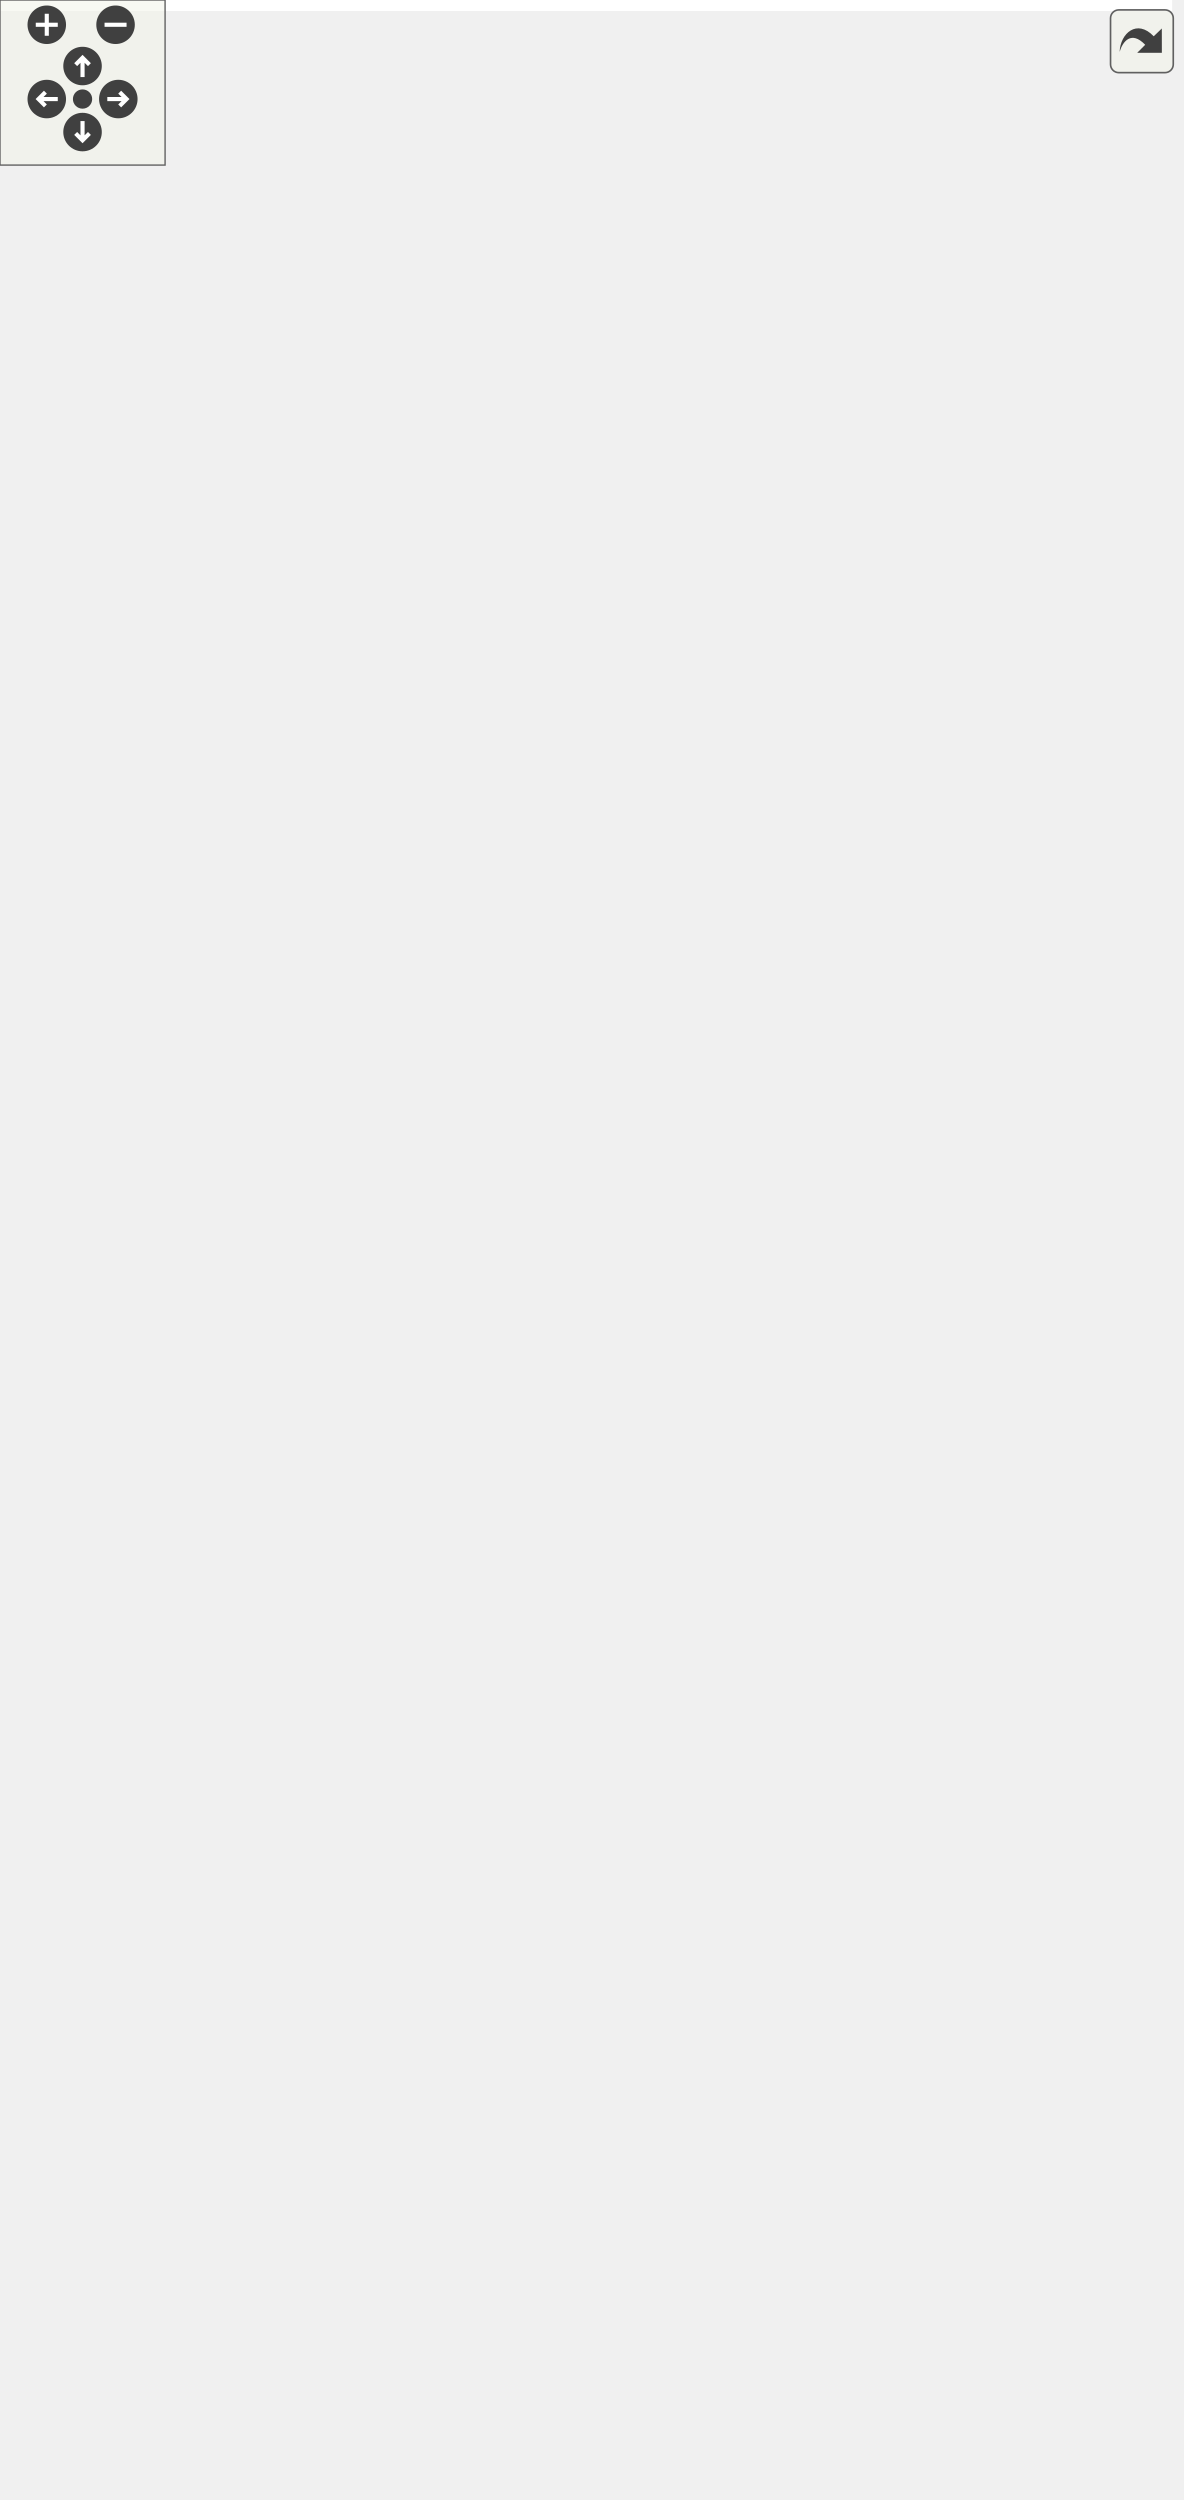
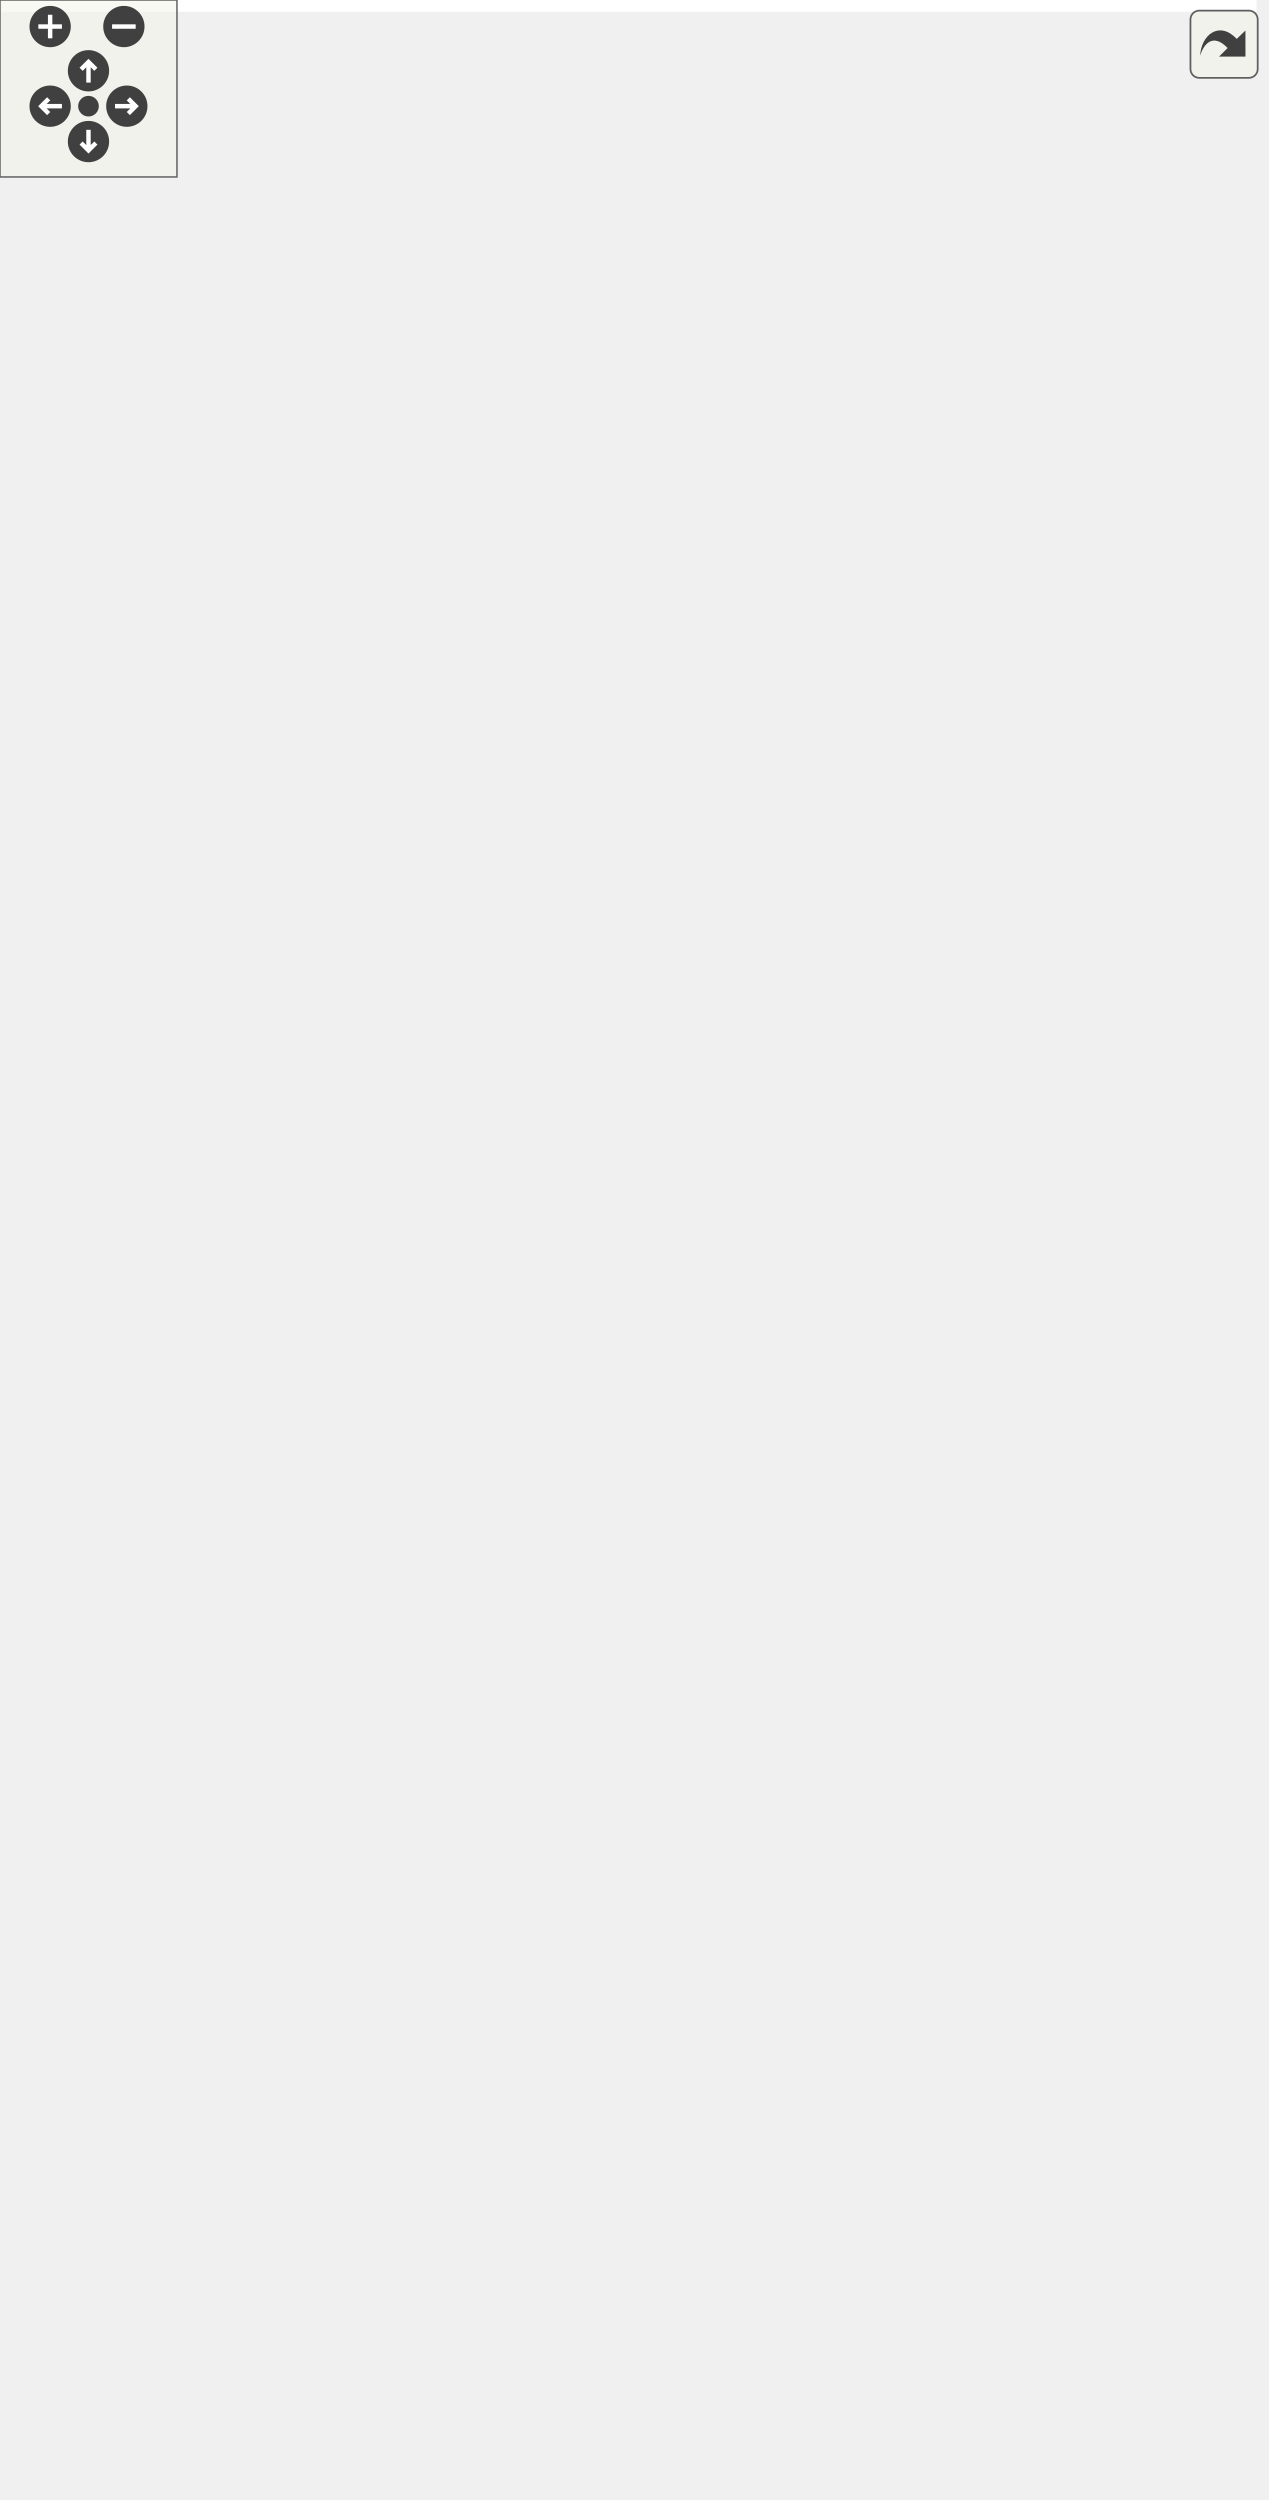
<svg xmlns="http://www.w3.org/2000/svg" xmlns:xlink="http://www.w3.org/1999/xlink" id="main" version="1.1" xml:space="preserve">
  <style type="text/css">
.edge:hover path { stroke: red; }
.edge:hover polygon { stroke: red; fill: red; }
</style>
  <defs>
    <circle id="rim" cx="0" cy="0" r="7" />
    <circle id="rim2" cx="0" cy="0" r="3.5" />
    <g id="zoomPlus">
      <use xlink:href="#rim" fill="#404040">
        <set attributeName="fill" to="#808080" begin="zoomplus.mouseover" end="zoomplus.mouseout" />
      </use>
      <path d="M-4,0h8M0,-4v8" fill="none" stroke="white" stroke-width="1.5" pointer-events="none" />
    </g>
    <g id="zoomMin">
      <use xlink:href="#rim" fill="#404040">
        <set attributeName="fill" to="#808080" begin="zoomminus.mouseover" end="zoomminus.mouseout" />
      </use>
      <path d="M-4,0h8" fill="none" stroke="white" stroke-width="1.5" pointer-events="none" />
    </g>
    <g id="dirArrow">
      <path fill="none" stroke="white" stroke-width="1.5" d="M0,-3.0v7 M-2.5,-0.5L0,-3.0L2.5,-0.5" />
    </g>
    <g id="resetDef">
      <use xlink:href="#rim2" fill="#404040">
        <set attributeName="fill" to="#808080" begin="reset.mouseover" end="reset.mouseout" />
      </use>
    </g>
  </defs>
  <svg id="graph" class="graph">
    <g id="viewport">
-       <polygon fill="white" stroke="none" points="-4,4 -4,-848.389 426.03,-848.389 426.03,4 -4,4" />
+       <polygon fill="white" stroke="none" points="-4,4 -4,-787.389 426.03,-787.389 426.03,4 -4,4" />
      <g id="node1" class="node">
-         <polygon fill="#bfbfbf" stroke="black" points="82.996,-114.84 82.996,-192.18 309.03,-192.18 309.03,-114.84 82.996,-114.84" />
-         <text text-anchor="start" x="90.996" y="-180.18" font-family="Monaco" font-size="10.00">HydroCouple::Spatial</text>
-         <text text-anchor="middle" x="196.013" y="-166.845" font-family="Monaco" font-size="10.00">::IPolyhedralSurfaceExchangeItem</text>
-         <polyline fill="none" stroke="black" points="82.996,-157.51 309.03,-157.51 " />
-         <text text-anchor="middle" x="196.013" y="-145.51" font-family="Monaco" font-size="10.00"> </text>
-         <polyline fill="none" stroke="black" points="82.996,-136.175 309.03,-136.175 " />
-         <text text-anchor="start" x="90.996" y="-124.175" font-family="Monaco" font-size="10.00">+ ~IPolyhedralSurfaceExchangeItem()</text>
-       </g>
-       <g id="node8" class="node">
-         <g id="a_node8">
-           <a xlink:href="class_hydro_couple_1_1_spatio_temporal_1_1_i_time_polyhedral_surface_exchange_item.html" target="_top" xlink:title="The ITimePolyhedralSurfaceExchangeItem class. ">
-             <polygon fill="white" stroke="black" points="70.994,-0.5 70.994,-77.84 321.032,-77.84 321.032,-0.5 70.994,-0.5" />
-             <text text-anchor="start" x="78.994" y="-65.84" font-family="Monaco" font-size="10.00">HydroCouple::SpatioTemporal</text>
-             <text text-anchor="middle" x="196.013" y="-52.505" font-family="Monaco" font-size="10.00">::ITimePolyhedralSurfaceExchangeItem</text>
-             <polyline fill="none" stroke="black" points="70.994,-43.17 321.032,-43.17 " />
-             <text text-anchor="middle" x="196.013" y="-31.17" font-family="Monaco" font-size="10.00"> </text>
-             <polyline fill="none" stroke="black" points="70.994,-21.835 321.032,-21.835 " />
-             <text text-anchor="start" x="78.994" y="-9.835" font-family="Monaco" font-size="10.00">+ ~ITimePolyhedralSurfaceExchangeItem()</text>
-           </a>
-         </g>
-       </g>
-       <g id="edge8" class="edge">
-         <path fill="none" stroke="midnightblue" d="M196.013,-104.548C196.013,-95.668 196.013,-86.508 196.013,-77.982" />
-         <polygon fill="none" stroke="midnightblue" points="192.513,-104.79 196.013,-114.79 199.513,-104.79 192.513,-104.79" />
+         <polygon fill="#bfbfbf" stroke="black" points="82.996,-0.5 82.996,-91.175 309.03,-91.175 309.03,-0.5 82.996,-0.5" />
+         <text text-anchor="start" x="90.996" y="-79.175" font-family="Monaco" font-size="10.00">HydroCouple::Spatial</text>
+         <text text-anchor="middle" x="196.013" y="-65.84" font-family="Monaco" font-size="10.00">::IPolyhedralSurfaceExchangeItem</text>
+         <polyline fill="none" stroke="black" points="82.996,-56.505 309.03,-56.505 " />
+         <text text-anchor="middle" x="196.013" y="-44.505" font-family="Monaco" font-size="10.00"> </text>
+         <polyline fill="none" stroke="black" points="82.996,-35.17 309.03,-35.17 " />
+         <text text-anchor="start" x="90.996" y="-23.17" font-family="Monaco" font-size="10.00">+ ~IPolyhedralSurfaceExchangeItem()</text>
+         <text text-anchor="start" x="90.996" y="-9.835" font-family="Monaco" font-size="10.00">+ patchValues()</text>
      </g>
      <g id="node2" class="node">
        <g id="a_node2">
          <a xlink:href="class_hydro_couple_1_1_i_exchange_item.html" target="_top" xlink:title="IExchangeItem the base data item the can be exchanged between components at runtime. ">
-             <polygon fill="white" stroke="black" points="0,-249.182 0,-326.522 172.025,-326.522 172.025,-249.182 0,-249.182" />
-             <text text-anchor="middle" x="86.013" y="-314.522" font-family="Monaco" font-size="10.00">HydroCouple::IExchangeItem</text>
-             <polyline fill="none" stroke="black" points="0,-305.187 172.025,-305.187 " />
-             <text text-anchor="middle" x="86.013" y="-293.187" font-family="Monaco" font-size="10.00"> </text>
-             <polyline fill="none" stroke="black" points="0,-283.852 172.025,-283.852 " />
-             <text text-anchor="start" x="8" y="-271.852" font-family="Monaco" font-size="10.00">+ ~IExchangeItem()</text>
-             <text text-anchor="start" x="8" y="-258.517" font-family="Monaco" font-size="10.00">+ itemChanged()</text>
+             <polygon fill="white" stroke="black" points="0,-141.51 0,-232.185 172.025,-232.185 172.025,-141.51 0,-141.51" />
+             <text text-anchor="middle" x="86.013" y="-220.185" font-family="Monaco" font-size="10.00">HydroCouple::IExchangeItem</text>
+             <polyline fill="none" stroke="black" points="0,-210.85 172.025,-210.85 " />
+             <text text-anchor="middle" x="86.013" y="-198.85" font-family="Monaco" font-size="10.00"> </text>
+             <polyline fill="none" stroke="black" points="0,-189.515 172.025,-189.515 " />
+             <text text-anchor="start" x="8" y="-177.515" font-family="Monaco" font-size="10.00">+ ~IExchangeItem()</text>
+             <text text-anchor="start" x="8" y="-164.18" font-family="Monaco" font-size="10.00">+ values()</text>
+             <text text-anchor="start" x="8" y="-150.845" font-family="Monaco" font-size="10.00">+ itemChanged()</text>
          </a>
        </g>
      </g>
      <g id="edge1" class="edge">
-         <path fill="none" stroke="midnightblue" d="M124.258,-240.839C137.396,-225.033 151.944,-207.53 164.487,-192.439" />
-         <polygon fill="none" stroke="midnightblue" points="121.235,-239 117.534,-248.928 126.618,-243.475 121.235,-239" />
+         <path fill="none" stroke="midnightblue" d="M127.489,-133.433C138.481,-119.542 150.242,-104.68 160.862,-91.258" />
+         <polygon fill="none" stroke="midnightblue" points="124.581,-131.468 121.12,-141.481 130.07,-135.811 124.581,-131.468" />
      </g>
      <g id="node3" class="node">
        <g id="a_node3">
          <a xlink:href="class_hydro_couple_1_1_i_component_item.html" target="_top" xlink:title="IComponentItem is a fundamental unit of data for a component. ">
-             <polygon fill="white" stroke="black" points="107,-383.524 107,-474.199 285.026,-474.199 285.026,-383.524 107,-383.524" />
-             <text text-anchor="middle" x="196.013" y="-462.199" font-family="Monaco" font-size="10.00">HydroCouple::IComponentItem</text>
-             <polyline fill="none" stroke="black" points="107,-452.864 285.026,-452.864 " />
-             <text text-anchor="middle" x="196.013" y="-440.864" font-family="Monaco" font-size="10.00"> </text>
-             <polyline fill="none" stroke="black" points="107,-431.529 285.026,-431.529 " />
-             <text text-anchor="start" x="115" y="-419.529" font-family="Monaco" font-size="10.00">+ ~IComponentItem()</text>
-             <text text-anchor="start" x="115" y="-406.194" font-family="Monaco" font-size="10.00">+ modelComponent()</text>
-             <text text-anchor="start" x="115" y="-392.859" font-family="Monaco" font-size="10.00">+ dimensions()</text>
+             <polygon fill="white" stroke="black" points="107,-282.52 107,-386.529 285.026,-386.529 285.026,-282.52 107,-282.52" />
+             <text text-anchor="middle" x="196.013" y="-374.529" font-family="Monaco" font-size="10.00">HydroCouple::IComponentItem</text>
+             <polyline fill="none" stroke="black" points="107,-365.194 285.026,-365.194 " />
+             <text text-anchor="middle" x="196.013" y="-353.194" font-family="Monaco" font-size="10.00"> </text>
+             <polyline fill="none" stroke="black" points="107,-343.859 285.026,-343.859 " />
+             <text text-anchor="start" x="115" y="-331.859" font-family="Monaco" font-size="10.00">+ ~IComponentItem()</text>
+             <text text-anchor="start" x="115" y="-318.524" font-family="Monaco" font-size="10.00">+ modelComponent()</text>
+             <text text-anchor="start" x="115" y="-305.189" font-family="Monaco" font-size="10.00">+ modelComponentId()</text>
+             <text text-anchor="start" x="115" y="-291.854" font-family="Monaco" font-size="10.00">+ dimensions()</text>
          </a>
        </g>
      </g>
      <g id="edge2" class="edge">
-         <path fill="none" stroke="midnightblue" d="M154.692,-375.644C141.834,-359.395 127.911,-341.799 115.983,-326.727" />
-         <polygon fill="none" stroke="midnightblue" points="151.956,-377.826 160.906,-383.496 157.445,-373.482 151.956,-377.826" />
+         <path fill="none" stroke="midnightblue" d="M151.12,-274.071C140.62,-260.166 129.612,-245.588 119.697,-232.457" />
+         <polygon fill="none" stroke="midnightblue" points="148.412,-276.293 157.231,-282.164 153.998,-272.074 148.412,-276.293" />
      </g>
      <g id="node7" class="node">
        <g id="a_node7">
          <a xlink:href="class_hydro_couple_1_1_spatial_1_1_i_polyhedral_surface_component_item.html" target="_top" xlink:title="IPolyhedralSurfaceComponentItem represents IPolyhedralSurface IComponentItem. ">
-             <polygon fill="white" stroke="black" points="189.995,-229.18 189.995,-346.524 422.03,-346.524 422.03,-229.18 189.995,-229.18" />
-             <text text-anchor="start" x="197.995" y="-334.524" font-family="Monaco" font-size="10.00">HydroCouple::Spatial</text>
-             <text text-anchor="middle" x="306.013" y="-321.189" font-family="Monaco" font-size="10.00">::IPolyhedralSurfaceComponentItem</text>
-             <polyline fill="none" stroke="black" points="189.995,-311.854 422.03,-311.854 " />
-             <text text-anchor="middle" x="306.013" y="-299.854" font-family="Monaco" font-size="10.00"> </text>
-             <polyline fill="none" stroke="black" points="189.995,-290.52 422.03,-290.52 " />
-             <text text-anchor="start" x="197.995" y="-278.52" font-family="Monaco" font-size="10.00">+ ~IPolyhedralSurfaceComponentItem()</text>
-             <text text-anchor="start" x="197.995" y="-265.185" font-family="Monaco" font-size="10.00">+ patchDimension()</text>
-             <text text-anchor="start" x="197.995" y="-251.85" font-family="Monaco" font-size="10.00">+ polyhedralSurface()</text>
-             <text text-anchor="start" x="197.995" y="-238.515" font-family="Monaco" font-size="10.00">+ geometry()</text>
+             <polygon fill="white" stroke="black" points="189.995,-128.175 189.995,-245.52 422.03,-245.52 422.03,-128.175 189.995,-128.175" />
+             <text text-anchor="start" x="197.995" y="-233.52" font-family="Monaco" font-size="10.00">HydroCouple::Spatial</text>
+             <text text-anchor="middle" x="306.013" y="-220.185" font-family="Monaco" font-size="10.00">::IPolyhedralSurfaceComponentItem</text>
+             <polyline fill="none" stroke="black" points="189.995,-210.85 422.03,-210.85 " />
+             <text text-anchor="middle" x="306.013" y="-198.85" font-family="Monaco" font-size="10.00"> </text>
+             <polyline fill="none" stroke="black" points="189.995,-189.515 422.03,-189.515 " />
+             <text text-anchor="start" x="197.995" y="-177.515" font-family="Monaco" font-size="10.00">+ ~IPolyhedralSurfaceComponentItem()</text>
+             <text text-anchor="start" x="197.995" y="-164.18" font-family="Monaco" font-size="10.00">+ patchDimension()</text>
+             <text text-anchor="start" x="197.995" y="-150.845" font-family="Monaco" font-size="10.00">+ polyhedralSurface()</text>
+             <text text-anchor="start" x="197.995" y="-137.51" font-family="Monaco" font-size="10.00">+ geometry()</text>
          </a>
        </g>
      </g>
      <g id="edge7" class="edge">
-         <path fill="none" stroke="midnightblue" d="M237.521,-375.407C244.923,-366.053 252.673,-356.259 260.187,-346.763" />
-         <polygon fill="none" stroke="midnightblue" points="234.581,-373.482 231.12,-383.496 240.07,-377.826 234.581,-373.482" />
+         <path fill="none" stroke="midnightblue" d="M240.932,-274.036C247.998,-264.678 255.293,-255.017 262.33,-245.697" />
+         <polygon fill="none" stroke="midnightblue" points="238.027,-272.074 234.795,-282.164 243.614,-276.293 238.027,-272.074" />
      </g>
      <g id="node4" class="node">
        <g id="a_node4">
          <a xlink:href="class_hydro_couple_1_1_i_identity.html" target="_top" xlink:title="IIdentity interface class defines a method to get the Id of an HydroCouple entity. ">
-             <polygon fill="white" stroke="black" points="122.002,-511.199 122.002,-588.539 270.023,-588.539 270.023,-511.199 122.002,-511.199" />
-             <text text-anchor="middle" x="196.013" y="-576.539" font-family="Monaco" font-size="10.00">HydroCouple::IIdentity</text>
-             <polyline fill="none" stroke="black" points="122.002,-567.204 270.023,-567.204 " />
-             <text text-anchor="middle" x="196.013" y="-555.204" font-family="Monaco" font-size="10.00"> </text>
-             <polyline fill="none" stroke="black" points="122.002,-545.869 270.023,-545.869 " />
-             <text text-anchor="start" x="130.002" y="-533.869" font-family="Monaco" font-size="10.00">+ ~IIdentity()</text>
-             <text text-anchor="start" x="130.002" y="-520.534" font-family="Monaco" font-size="10.00">+ id()</text>
+             <polygon fill="white" stroke="black" points="122.002,-423.529 122.002,-527.539 270.023,-527.539 270.023,-423.529 122.002,-423.529" />
+             <text text-anchor="middle" x="196.013" y="-515.539" font-family="Monaco" font-size="10.00">HydroCouple::IIdentity</text>
+             <polyline fill="none" stroke="black" points="122.002,-506.204 270.023,-506.204 " />
+             <text text-anchor="middle" x="196.013" y="-494.204" font-family="Monaco" font-size="10.00"> </text>
+             <polyline fill="none" stroke="black" points="122.002,-484.869 270.023,-484.869 " />
+             <text text-anchor="start" x="130.002" y="-472.869" font-family="Monaco" font-size="10.00">+ ~IIdentity()</text>
+             <text text-anchor="start" x="130.002" y="-459.534" font-family="Monaco" font-size="10.00">+ MPI_Comm()</text>
+             <text text-anchor="start" x="130.002" y="-446.199" font-family="Monaco" font-size="10.00">+ MPI_Rank()</text>
+             <text text-anchor="start" x="130.002" y="-432.864" font-family="Monaco" font-size="10.00">+ id()</text>
          </a>
        </g>
      </g>
      <g id="edge3" class="edge">
-         <path fill="none" stroke="midnightblue" d="M196.013,-500.88C196.013,-492.181 196.013,-483.141 196.013,-474.542" />
-         <polygon fill="none" stroke="midnightblue" points="192.513,-500.887 196.013,-510.887 199.513,-500.887 192.513,-500.887" />
+         <path fill="none" stroke="midnightblue" d="M196.013,-412.97C196.013,-404.188 196.013,-395.235 196.013,-386.68" />
+         <polygon fill="none" stroke="midnightblue" points="192.513,-413.167 196.013,-423.167 199.513,-413.167 192.513,-413.167" />
      </g>
      <g id="node5" class="node">
        <g id="a_node5">
          <a xlink:href="class_hydro_couple_1_1_i_description.html" target="_top" xlink:title="IDescription interface class provides descriptive information on a HydroCouple object. ">
-             <polygon fill="white" stroke="black" points="113,-625.539 113,-742.884 279.025,-742.884 279.025,-625.539 113,-625.539" />
-             <text text-anchor="middle" x="196.013" y="-730.884" font-family="Monaco" font-size="10.00">HydroCouple::IDescription</text>
-             <polyline fill="none" stroke="black" points="113,-721.549 279.025,-721.549 " />
-             <text text-anchor="middle" x="196.013" y="-709.549" font-family="Monaco" font-size="10.00"> </text>
-             <polyline fill="none" stroke="black" points="113,-700.214 279.025,-700.214 " />
-             <text text-anchor="start" x="121" y="-688.214" font-family="Monaco" font-size="10.00">+ ~IDescription()</text>
-             <text text-anchor="start" x="121" y="-674.879" font-family="Monaco" font-size="10.00">+ getCaption()</text>
-             <text text-anchor="start" x="121" y="-661.544" font-family="Monaco" font-size="10.00">+ setCaption()</text>
-             <text text-anchor="start" x="121" y="-648.209" font-family="Monaco" font-size="10.00">+ getDescription()</text>
-             <text text-anchor="start" x="121" y="-634.874" font-family="Monaco" font-size="10.00">+ setDescription()</text>
+             <polygon fill="white" stroke="black" points="113,-564.539 113,-681.884 279.025,-681.884 279.025,-564.539 113,-564.539" />
+             <text text-anchor="middle" x="196.013" y="-669.884" font-family="Monaco" font-size="10.00">HydroCouple::IDescription</text>
+             <polyline fill="none" stroke="black" points="113,-660.549 279.025,-660.549 " />
+             <text text-anchor="middle" x="196.013" y="-648.549" font-family="Monaco" font-size="10.00"> </text>
+             <polyline fill="none" stroke="black" points="113,-639.214 279.025,-639.214 " />
+             <text text-anchor="start" x="121" y="-627.214" font-family="Monaco" font-size="10.00">+ ~IDescription()</text>
+             <text text-anchor="start" x="121" y="-613.879" font-family="Monaco" font-size="10.00">+ getCaption()</text>
+             <text text-anchor="start" x="121" y="-600.544" font-family="Monaco" font-size="10.00">+ setCaption()</text>
+             <text text-anchor="start" x="121" y="-587.209" font-family="Monaco" font-size="10.00">+ getDescription()</text>
+             <text text-anchor="start" x="121" y="-573.874" font-family="Monaco" font-size="10.00">+ setDescription()</text>
          </a>
        </g>
      </g>
      <g id="edge4" class="edge">
-         <path fill="none" stroke="midnightblue" d="M196.013,-614.973C196.013,-605.934 196.013,-596.947 196.013,-588.687" />
-         <polygon fill="none" stroke="midnightblue" points="192.513,-615.164 196.013,-625.164 199.513,-615.164 192.513,-615.164" />
+         <path fill="none" stroke="midnightblue" d="M196.013,-553.938C196.013,-545.12 196.013,-536.212 196.013,-527.734" />
+         <polygon fill="none" stroke="midnightblue" points="192.513,-554.217 196.013,-564.217 199.513,-554.217 192.513,-554.217" />
      </g>
      <g id="node6" class="node">
        <g id="a_node6">
          <a xlink:href="class_hydro_couple_1_1_i_property_changed.html" target="_top" xlink:title="IPropertyChanged interface is used to emit signal/event when a property of an object changes...">
-             <polygon fill="white" stroke="black" points="100.999,-779.884 100.999,-843.889 291.027,-843.889 291.027,-779.884 100.999,-779.884" />
-             <text text-anchor="middle" x="196.013" y="-831.889" font-family="Monaco" font-size="10.00">HydroCouple::IPropertyChanged</text>
-             <polyline fill="none" stroke="black" points="100.999,-822.554 291.027,-822.554 " />
-             <text text-anchor="middle" x="196.013" y="-810.554" font-family="Monaco" font-size="10.00"> </text>
-             <polyline fill="none" stroke="black" points="100.999,-801.219 291.027,-801.219 " />
-             <text text-anchor="start" x="108.999" y="-789.219" font-family="Monaco" font-size="10.00">+ ~IPropertyChanged()</text>
+             <polygon fill="white" stroke="black" points="100.999,-718.884 100.999,-782.889 291.027,-782.889 291.027,-718.884 100.999,-718.884" />
+             <text text-anchor="middle" x="196.013" y="-770.889" font-family="Monaco" font-size="10.00">HydroCouple::IPropertyChanged</text>
+             <polyline fill="none" stroke="black" points="100.999,-761.554 291.027,-761.554 " />
+             <text text-anchor="middle" x="196.013" y="-749.554" font-family="Monaco" font-size="10.00"> </text>
+             <polyline fill="none" stroke="black" points="100.999,-740.219 291.027,-740.219 " />
+             <text text-anchor="start" x="108.999" y="-728.219" font-family="Monaco" font-size="10.00">+ ~IPropertyChanged()</text>
          </a>
        </g>
      </g>
      <g id="edge5" class="edge">
-         <path fill="none" stroke="midnightblue" d="M196.013,-769.563C196.013,-761.178 196.013,-752.212 196.013,-743.37" />
-         <polygon fill="none" stroke="midnightblue" points="192.513,-769.821 196.013,-779.821 199.513,-769.821 192.513,-769.821" />
+         <path fill="none" stroke="midnightblue" d="M196.013,-708.563C196.013,-700.178 196.013,-691.212 196.013,-682.37" />
+         <polygon fill="none" stroke="midnightblue" points="192.513,-708.821 196.013,-718.821 199.513,-708.821 192.513,-708.821" />
      </g>
      <g id="edge6" class="edge">
-         <path fill="none" stroke="midnightblue" d="M251.234,-220.947C243.071,-211.127 234.902,-201.298 227.446,-192.327" />
-         <polygon fill="none" stroke="midnightblue" points="248.681,-223.352 257.765,-228.805 254.065,-218.877 248.681,-223.352" />
+         <path fill="none" stroke="midnightblue" d="M253.922,-120.018C246.27,-110.349 238.543,-100.584 231.335,-91.475" />
+         <polygon fill="none" stroke="midnightblue" points="251.368,-122.432 260.318,-128.102 256.858,-118.088 251.368,-122.432" />
      </g>
    </g>
  </svg>
  <g id="navigator" transform="translate(0 0)" fill="#404254">
    <rect fill="#f2f5e9" fill-opacity="0.5" stroke="#606060" stroke-width=".5" x="0" y="0" width="60" height="60" />
    <use id="zoomplus" xlink:href="#zoomPlus" x="17" y="9" />
    <use id="zoomminus" xlink:href="#zoomMin" x="42" y="9" />
    <use id="reset" xlink:href="#resetDef" x="30" y="36" />
    <g id="arrowUp" xlink:href="#dirArrow" transform="translate(30 24)">
      <use xlink:href="#rim" fill="#404040">
        <set attributeName="fill" to="#808080" begin="arrowUp.mouseover" end="arrowUp.mouseout" />
      </use>
      <path fill="none" stroke="white" stroke-width="1.5" d="M0,-3.0v7 M-2.5,-0.5L0,-3.0L2.5,-0.5" />
    </g>
    <g id="arrowRight" xlink:href="#dirArrow" transform="rotate(90) translate(36 -43)">
      <use xlink:href="#rim" fill="#404040">
        <set attributeName="fill" to="#808080" begin="arrowRight.mouseover" end="arrowRight.mouseout" />
      </use>
      <path fill="none" stroke="white" stroke-width="1.5" d="M0,-3.0v7 M-2.5,-0.5L0,-3.0L2.5,-0.5" />
    </g>
    <g id="arrowDown" xlink:href="#dirArrow" transform="rotate(180) translate(-30 -48)">
      <use xlink:href="#rim" fill="#404040">
        <set attributeName="fill" to="#808080" begin="arrowDown.mouseover" end="arrowDown.mouseout" />
      </use>
      <path fill="none" stroke="white" stroke-width="1.5" d="M0,-3.0v7 M-2.5,-0.5L0,-3.0L2.5,-0.5" />
    </g>
    <g id="arrowLeft" xlink:href="#dirArrow" transform="rotate(270) translate(-36 17)">
      <use xlink:href="#rim" fill="#404040">
        <set attributeName="fill" to="#808080" begin="arrowLeft.mouseover" end="arrowLeft.mouseout" />
      </use>
      <path fill="none" stroke="white" stroke-width="1.5" d="M0,-3.0v7 M-2.5,-0.5L0,-3.0L2.5,-0.5" />
    </g>
  </g>
  <svg viewBox="0 0 15 15" width="100%" height="30px" preserveAspectRatio="xMaxYMin meet">
    <g id="arrow_out" transform="scale(0.3 0.3)">
      <a xlink:href="class_hydro_couple_1_1_spatial_1_1_i_polyhedral_surface_exchange_item__inherit__graph_org.svg" target="_base">
        <rect id="button" ry="5" rx="5" y="6" x="6" height="38" width="38" fill="#f2f5e9" fill-opacity="0.5" stroke="#606060" stroke-width="1.0" />
        <path id="arrow" d="M 11.5,31.437 C 11.94,20.098 22.043,11.323 32.159,21.979 L 37.069,17.246 C 37.069,17.246 37.088,32 37.088,32 L 22.16,31.978 C 22.16,31.978 26.998,27.14 26.998,27.14 C 18.529,18.264 13.292,25.23 11.5,31.437 z" style="fill:#404040;" />
      </a>
    </g>
  </svg>
</svg>
